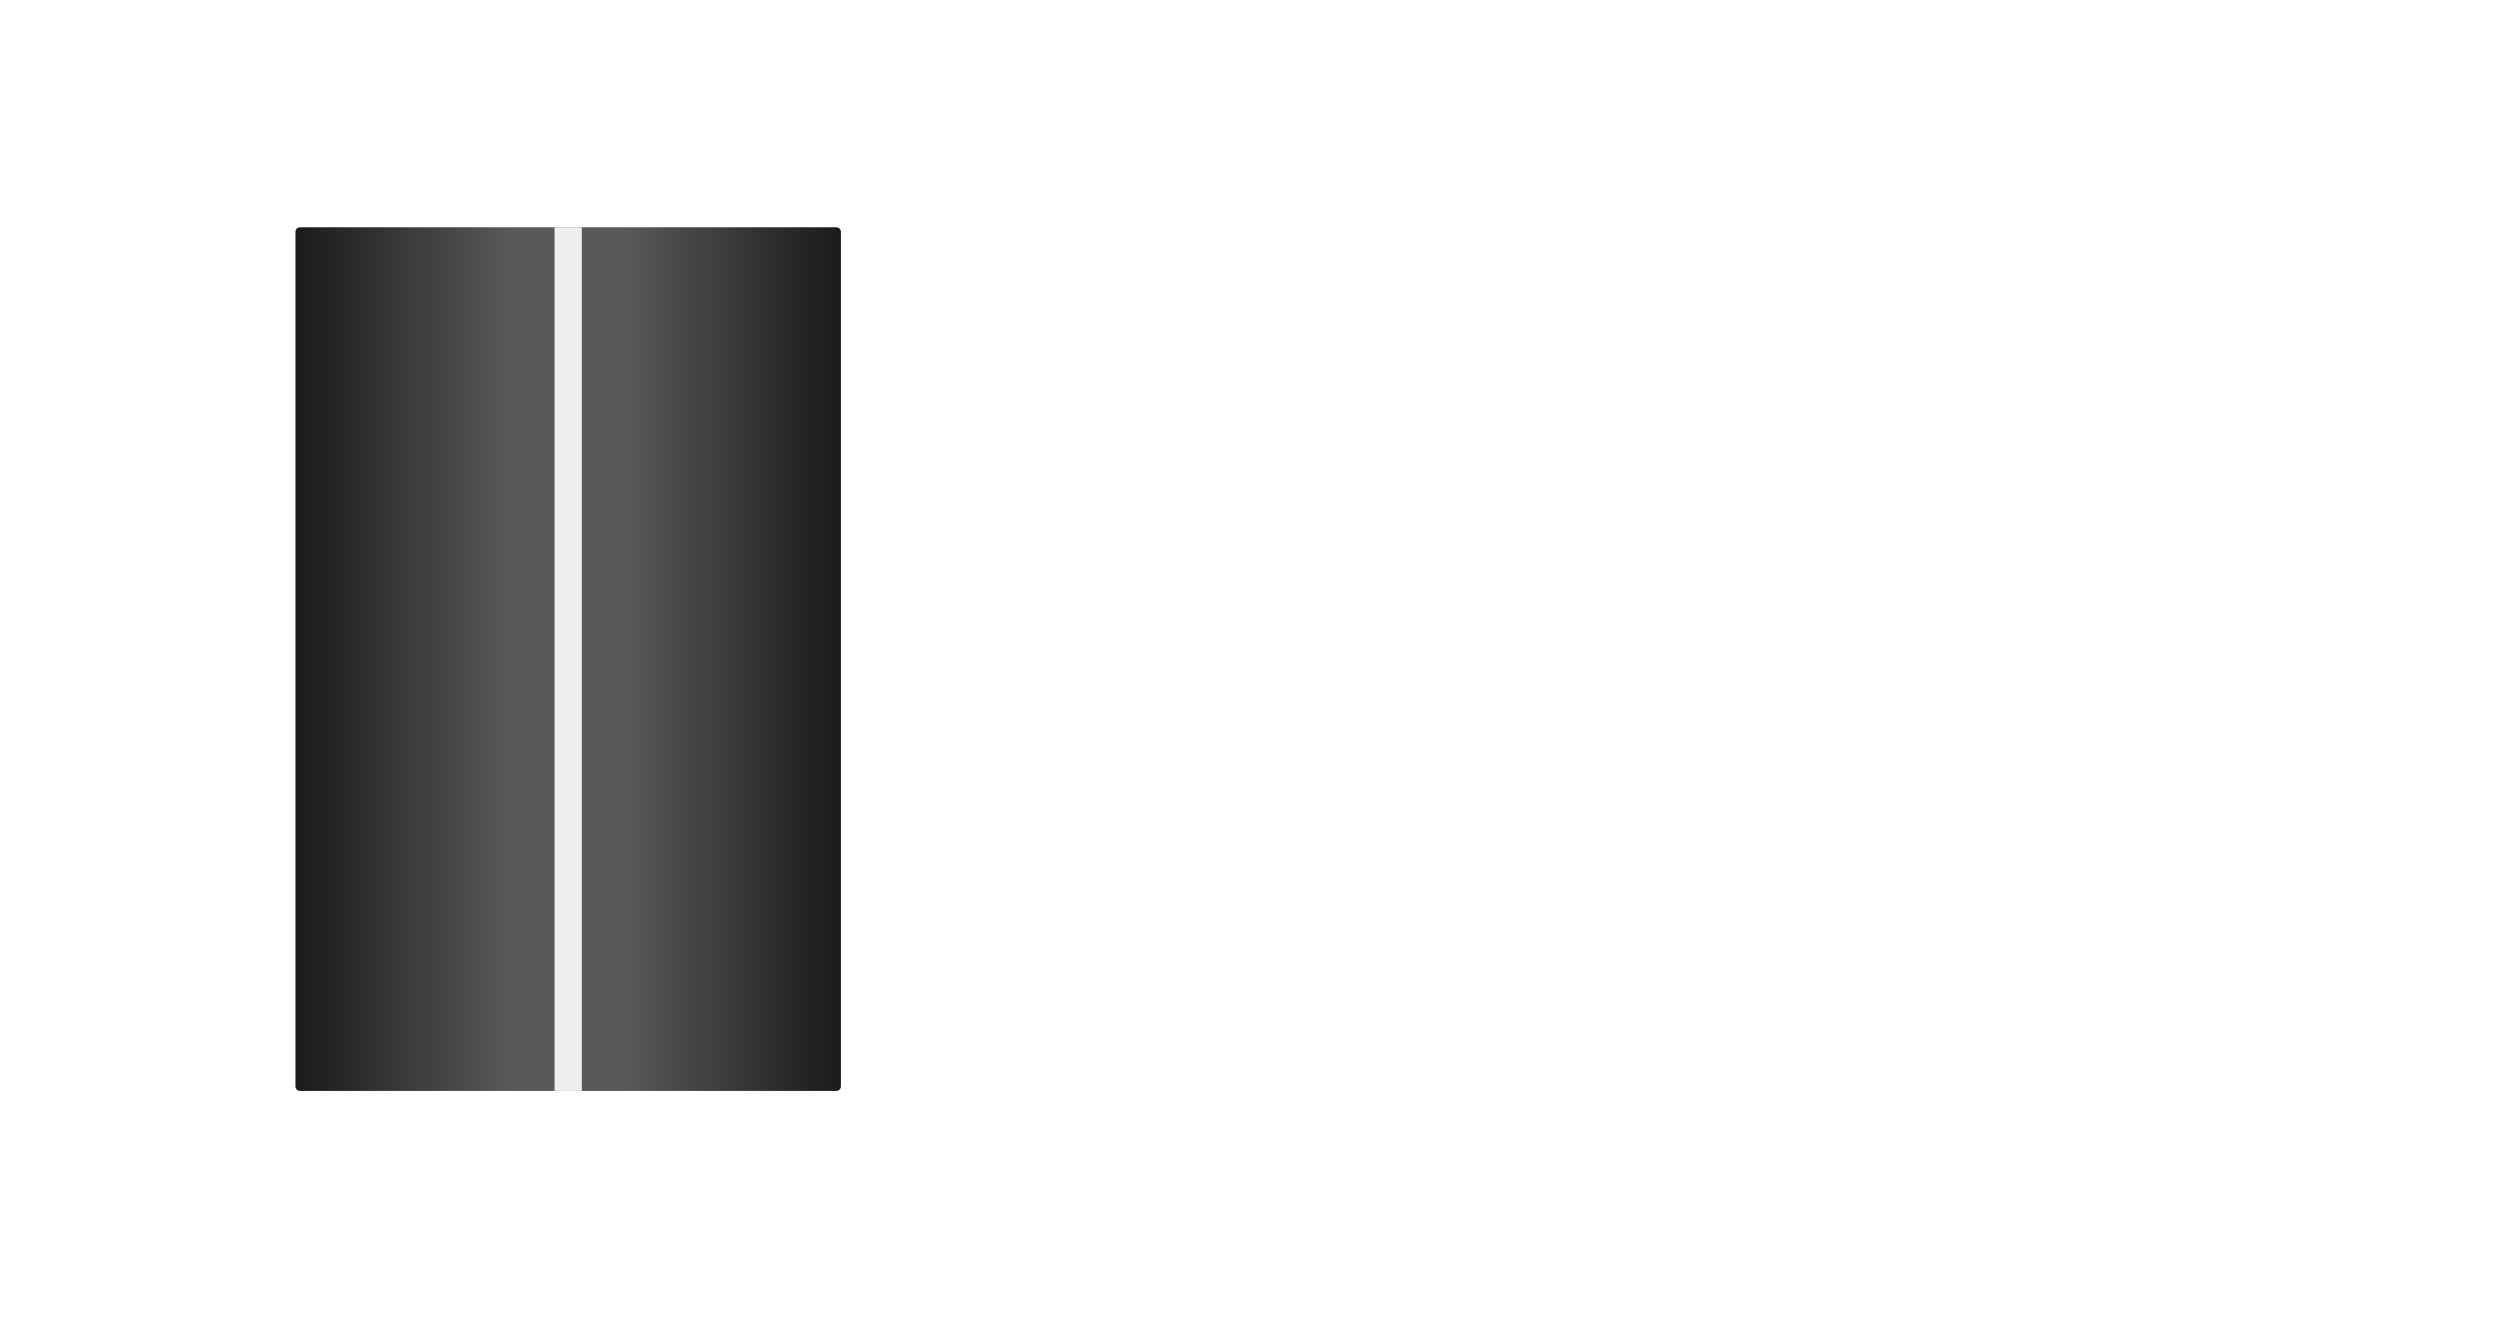
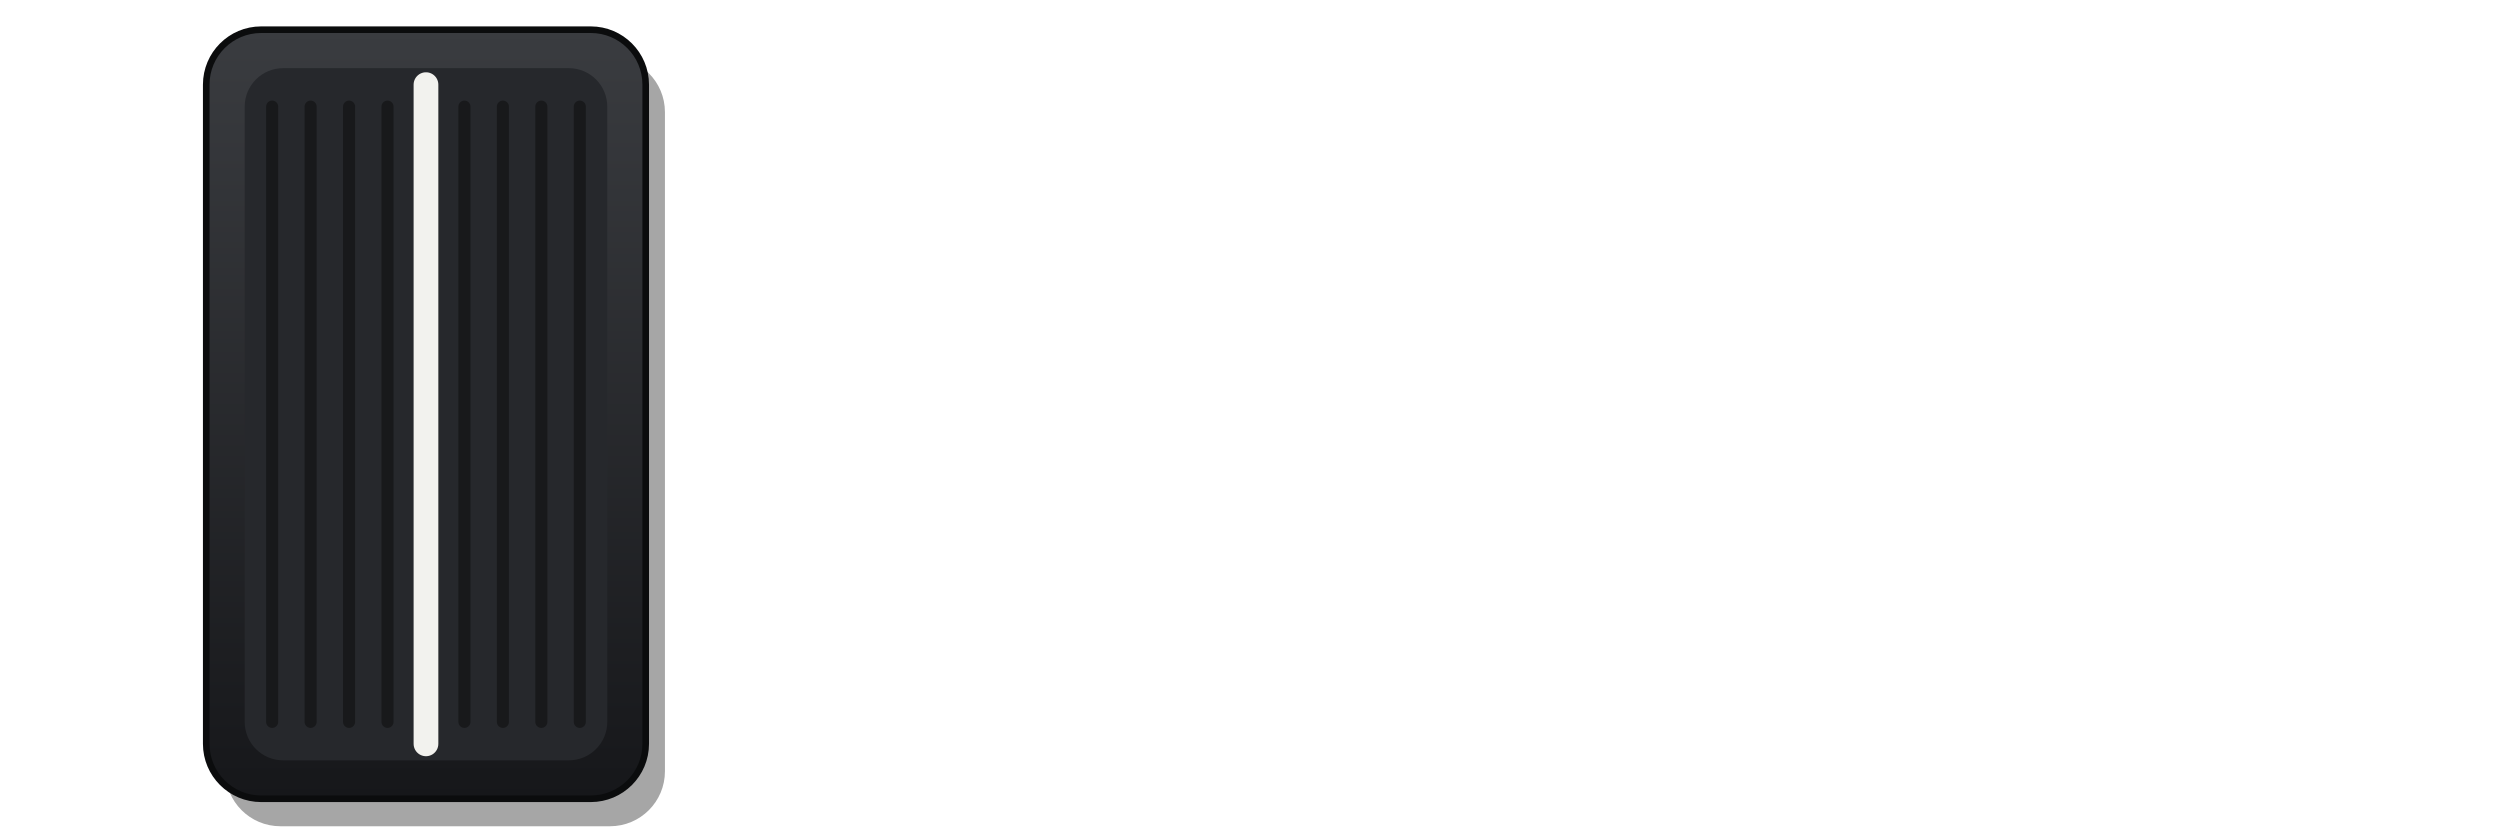
- <svg xmlns="http://www.w3.org/2000/svg" height="29mm" version="1.1" width="55mm" viewBox="0 0 55 29">
+ <svg xmlns="http://www.w3.org/2000/svg" version="1.1" width="172px" height="57px" viewBox="0 0 172 57">
  <defs>
-     <filter id="outline">
-       <fedropshadow dx="0" dy="0" stdDeviation="1" flood-color="#4faaff" />
-     </filter>
-     <linearGradient id="tipGradient" x1="36.482" x2="50.447" y1="91.25" y2="91.25" gradientTransform="matrix(.8593 0 0 1.1151 -14.849 -92.256)" gradientUnits="userSpaceOnUse">
-       <stop stop-color="#1a1a1a" offset="0" />
-       <stop stop-color="#595959" offset=".4" />
-       <stop stop-color="#595959" offset=".6" />
-       <stop stop-color="#1a1a1a" offset="1" />
+     <linearGradient id="luz" x1="0" y1="0" x2="0" y2="1">
+       <stop offset="0" stop-color="#ffffff" stop-opacity="0.16" />
+       <stop offset="0.45" stop-color="#ffffff" stop-opacity="0" />
+       <stop offset="1" stop-color="#000000" stop-opacity="0.22" />
    </linearGradient>
-     <radialGradient id="bodyGradient" cx="62.59" cy="65.437" r="22.5" gradientTransform="matrix(1.9295 3.7154e-8 0 .49697 -98.268 -23.02)" gradientUnits="userSpaceOnUse">
-       <stop stop-color="#d2d2d2" offset="0" />
-       <stop stop-color="#7a7a7a" offset="1" />
+     <linearGradient id="metal" x1="0" y1="0" x2="0" y2="1">
+       <stop offset="0" stop-color="#f4f6f8" />
+       <stop offset="0.5" stop-color="#b9bfc6" />
+       <stop offset="1" stop-color="#868d95" />
+     </linearGradient>
+     <linearGradient id="metal-h" x1="0" y1="0" x2="1" y2="0">
+       <stop offset="0" stop-color="#8a9199" />
+       <stop offset="0.35" stop-color="#eef1f4" />
+       <stop offset="0.7" stop-color="#b3b9c0" />
+       <stop offset="1" stop-color="#7c838b" />
+     </linearGradient>
+     <radialGradient id="lata" cx="0.4" cy="0.38" r="0.66">
+       <stop offset="0" stop-color="#f6f8fa" />
+       <stop offset="0.6" stop-color="#c3c9cf" />
+       <stop offset="1" stop-color="#8c939b" />
    </radialGradient>
-     <g id="screw">
-       <circle cx="0" cy="0" r="1" fill="#858585" stroke="#000" stroke-width=".05" />
-       <path d="m0 1 0-2" fill="none" stroke="#000" stroke-width=".151" />
-     </g>
+     <linearGradient id="plastico" x1="0" y1="0" x2="0" y2="1">
+       <stop offset="0" stop-color="#3a3c40" />
+       <stop offset="1" stop-color="#16171a" />
+     </linearGradient>
+     <linearGradient id="ouro" x1="0" y1="0" x2="0" y2="1">
+       <stop offset="0" stop-color="#f4dc8c" />
+       <stop offset="1" stop-color="#b88a2c" />
+     </linearGradient>
+     <radialGradient id="cupula" cx="0.36" cy="0.3" r="0.78">
+       <stop offset="0" stop-color="#ffffff" stop-opacity="0.6" />
+       <stop offset="0.32" stop-color="#ffffff" stop-opacity="0.1" />
+       <stop offset="1" stop-color="#000000" stop-opacity="0.32" />
+     </radialGradient>
+     <radialGradient id="borda-capa" cx="0.5" cy="0.5" r="0.5">
+       <stop offset="0.72" stop-color="#000000" stop-opacity="0" />
+       <stop offset="1" stop-color="#000000" stop-opacity="0.45" />
+     </radialGradient>
+     <linearGradient id="aco" x1="0" y1="0" x2="1" y2="1">
+       <stop offset="0" stop-color="#eef1f3" />
+       <stop offset="0.5" stop-color="#c3c9cf" />
+       <stop offset="1" stop-color="#959ca4" />
+     </linearGradient>
+     <radialGradient id="knob" cx="0.4" cy="0.35" r="0.7">
+       <stop offset="0" stop-color="#4a4d52" />
+       <stop offset="0.7" stop-color="#202124" />
+       <stop offset="1" stop-color="#0d0e10" />
+     </radialGradient>
+     <radialGradient id="cromo" cx="0.38" cy="0.32" r="0.8">
+       <stop offset="0" stop-color="#fbfcfd" />
+       <stop offset="0.45" stop-color="#c9ced4" />
+       <stop offset="0.8" stop-color="#8e959d" />
+       <stop offset="1" stop-color="#b7bdc3" />
+     </radialGradient>
  </defs>
-   <g transform="translate(5 5)">
-     <g id="tip" transform="translate(-15 0)">
-       <rect x="19.75" y="8.6" width="5.5" height="1.8" />
-       <rect x="16.5" y="0" width="12" height="19" fill="url(#tipGradient)" stroke-width="2.652" rx=".1" ry=".1" />
-       <rect x="22.2" y="0" width=".6" height="19" fill="#efefef" />
-     </g>
-   </g>
+   <rect x="15.512" y="3.933" width="30.236" height="52.913" rx="3.78" fill="#000000" fill-opacity="0.35" />
+   <rect x="14.189" y="2.043" width="30.236" height="52.913" rx="3.78" fill="url(#plastico)" stroke="#0b0c0d" stroke-width="0.454" />
+   <rect x="16.835" y="4.689" width="24.945" height="47.622" rx="2.646" fill="#26282c" />
+   <path d="M18.724 7.335 L18.724 49.665" fill="none" stroke="#18191b" stroke-width="0.831" stroke-linecap="round" />
+   <path d="M21.37 7.335 L21.37 49.665" fill="none" stroke="#18191b" stroke-width="0.831" stroke-linecap="round" />
+   <path d="M24.016 7.335 L24.016 49.665" fill="none" stroke="#18191b" stroke-width="0.831" stroke-linecap="round" />
+   <path d="M26.661 7.335 L26.661 49.665" fill="none" stroke="#18191b" stroke-width="0.831" stroke-linecap="round" />
+   <path d="M31.953 7.335 L31.953 49.665" fill="none" stroke="#18191b" stroke-width="0.831" stroke-linecap="round" />
+   <path d="M34.598 7.335 L34.598 49.665" fill="none" stroke="#18191b" stroke-width="0.831" stroke-linecap="round" />
+   <path d="M37.244 7.335 L37.244 49.665" fill="none" stroke="#18191b" stroke-width="0.831" stroke-linecap="round" />
+   <path d="M39.89 7.335 L39.89 49.665" fill="none" stroke="#18191b" stroke-width="0.831" stroke-linecap="round" />
+   <path d="M29.307 5.823 L29.307 51.177" fill="none" stroke="#f2f2ee" stroke-width="1.701" stroke-linecap="round" />
</svg>
